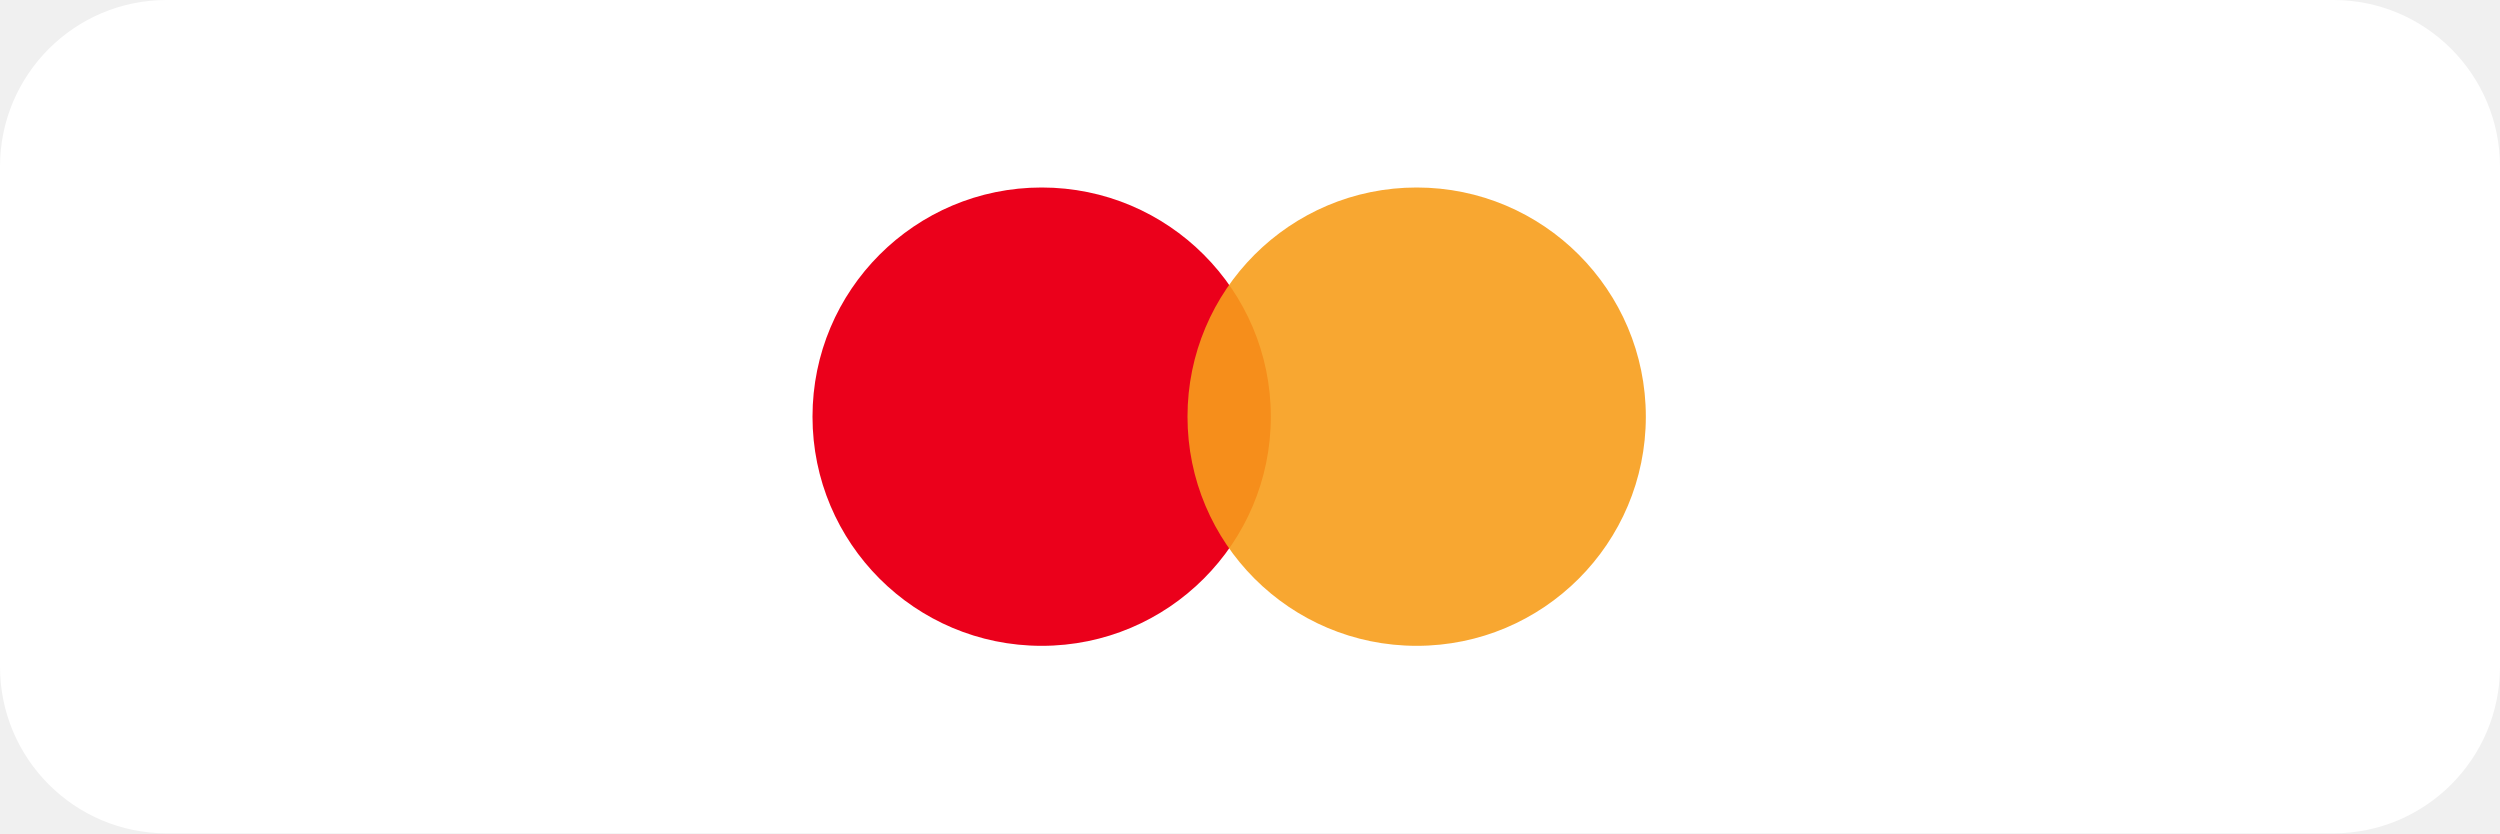
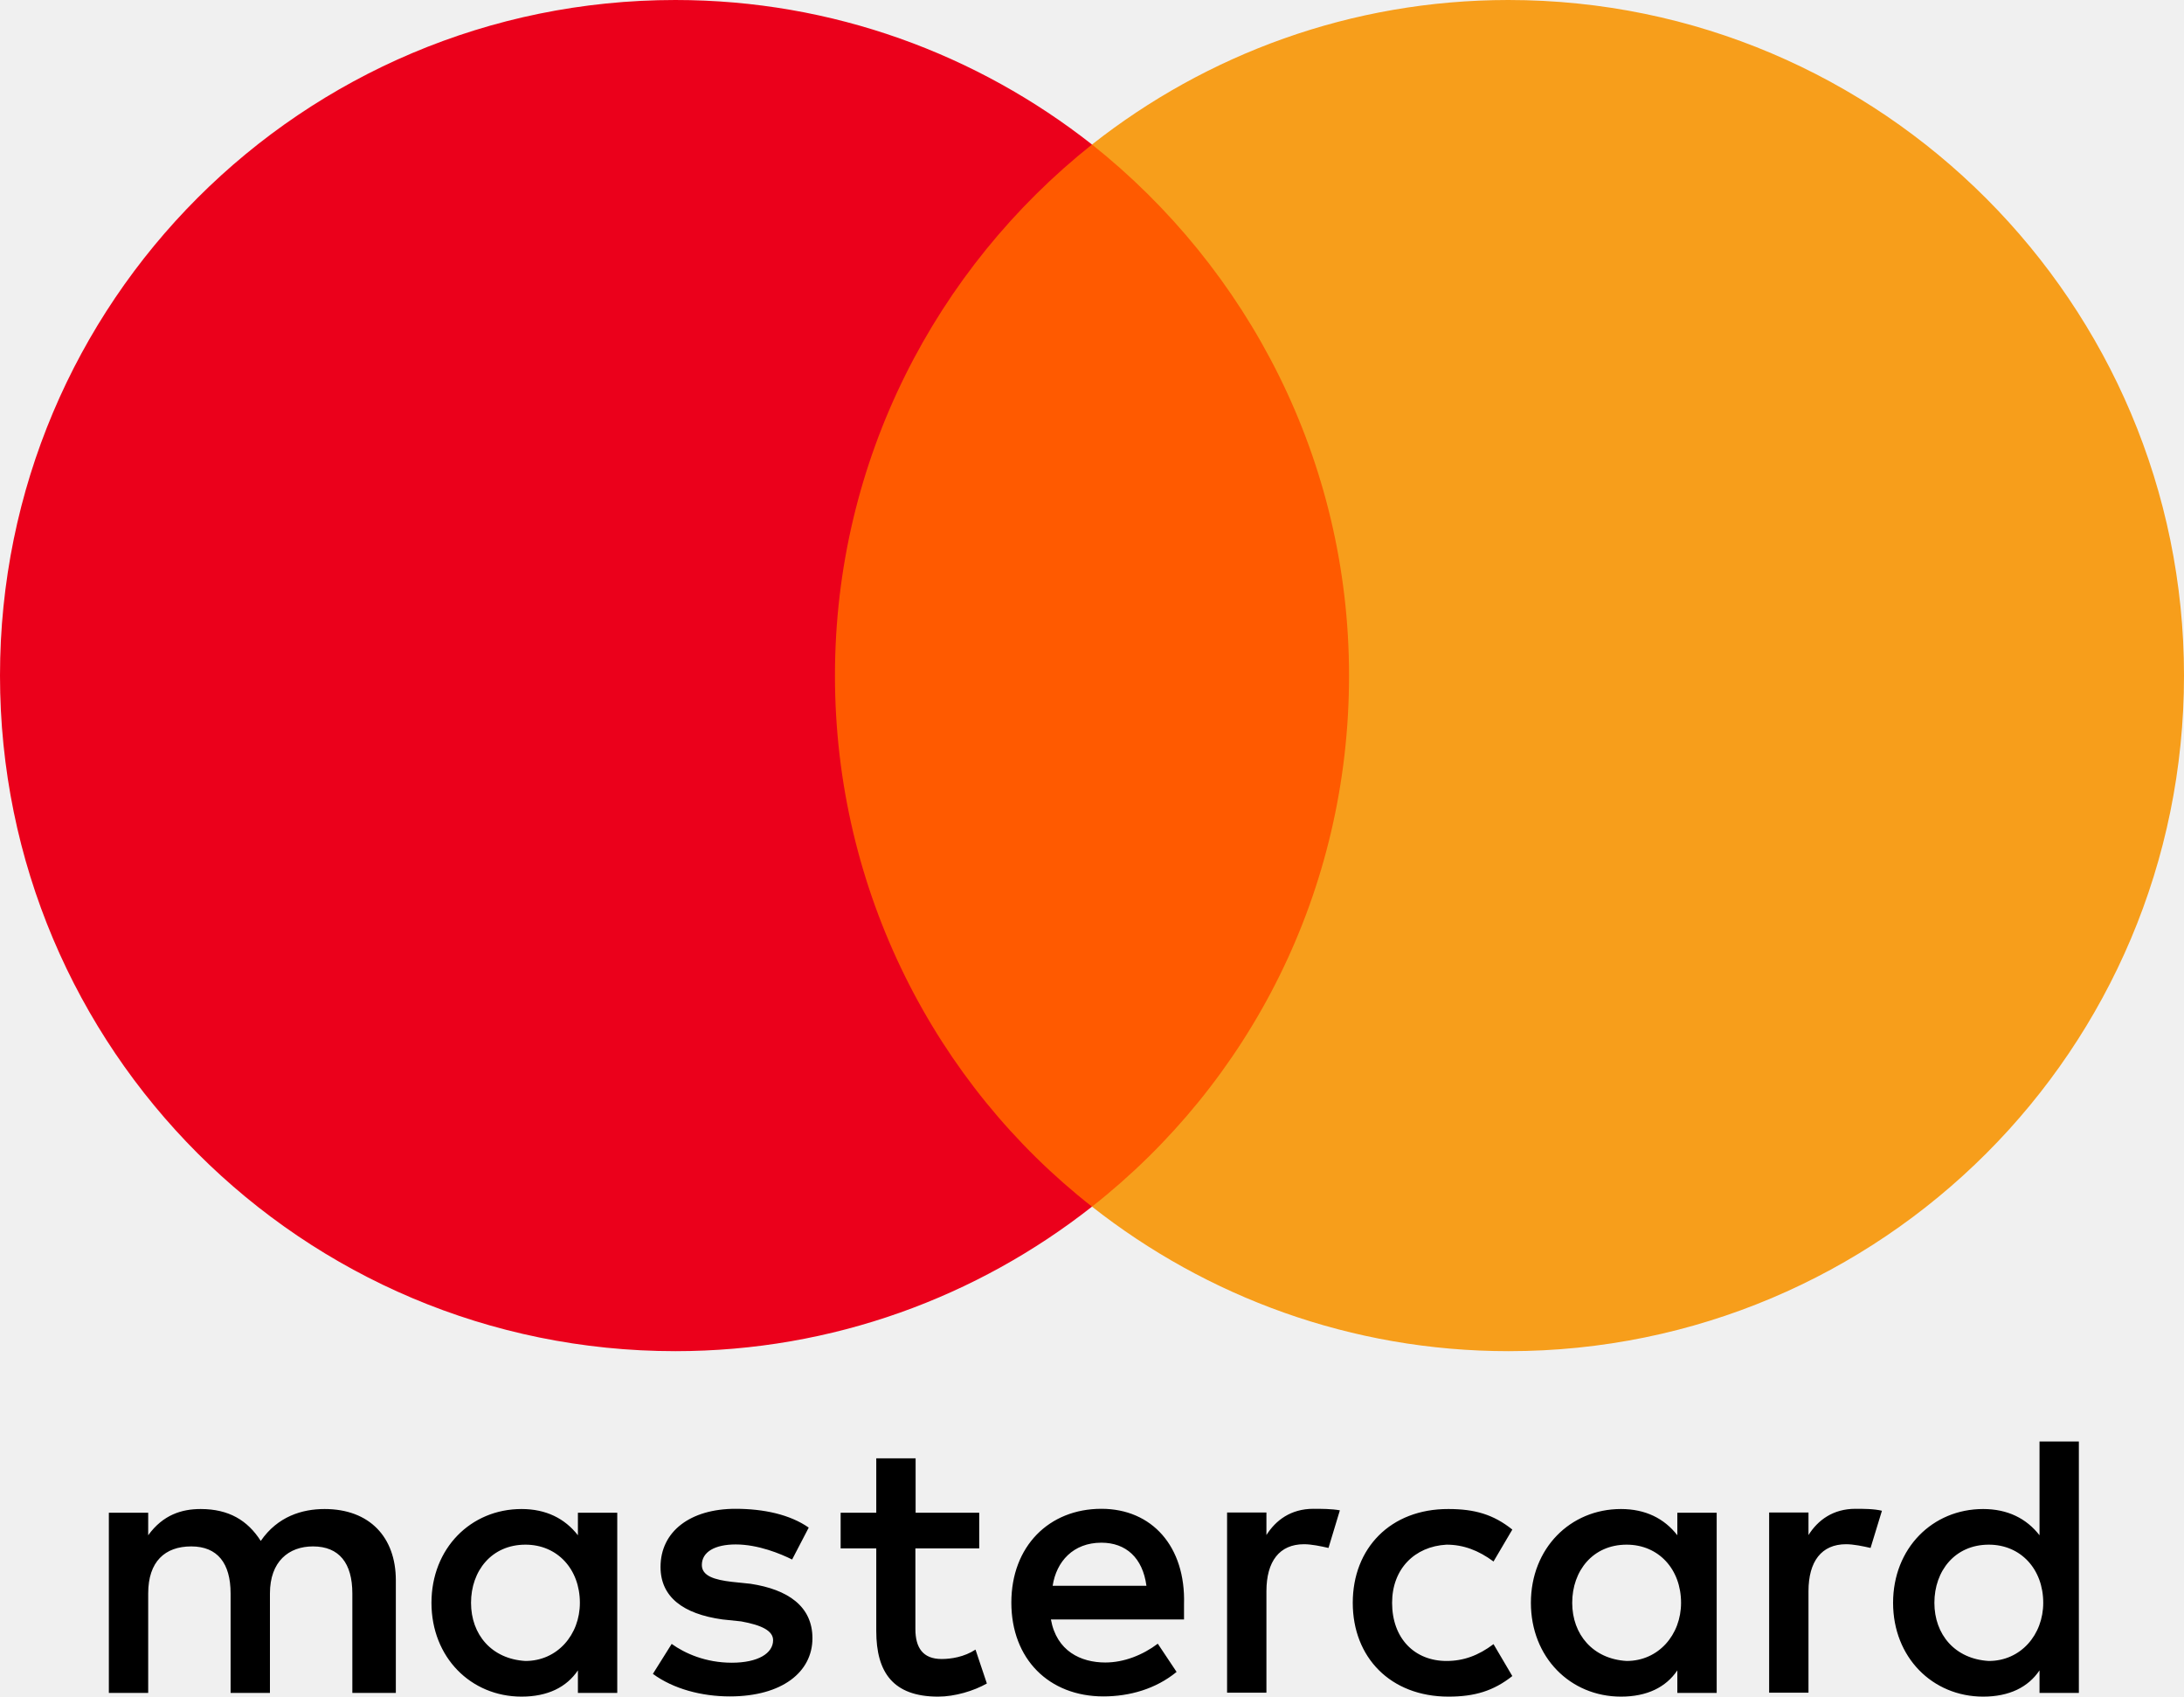
- <svg xmlns="http://www.w3.org/2000/svg" viewBox="0 0 120 40" width="120" height="40">
-   <rect width="120" height="40" rx="8" fill="#FFFFFF" />
-   <circle cx="50" cy="20" r="11" fill="#EB001B" />
-   <circle cx="68" cy="20" r="11" fill="#F79E1B" fill-opacity="0.9" />
+ <svg xmlns="http://www.w3.org/2000/svg" version="1.1" id="svg3409" x="0px" y="0px" width="999.2px" height="776px" viewBox="0 0 999.2 776" enable-background="new 0 0 999.2 776" xml:space="preserve">
+   <path id="XMLID_1775_" d="M181.1,774.3v-51.5c0-19.7-12-32.6-32.6-32.6  c-10.3,0-21.5,3.4-29.2,14.6c-6-9.4-14.6-14.6-27.5-14.6c-8.6,0-17.2,2.6-24,12v-10.3h-18v82.4h18v-45.5c0-14.6,7.7-21.5,19.7-21.5  s18,7.7,18,21.5v45.5h18v-45.5c0-14.6,8.6-21.5,19.7-21.5c12,0,18,7.7,18,21.5v45.5H181.1z M448.1,691.9h-29.2V667h-18v24.9h-16.3  v16.3h16.3v37.8c0,18.9,7.7,30,28.3,30c7.7,0,16.3-2.6,22.3-6l-5.2-15.5c-5.2,3.4-11.2,4.3-15.5,4.3c-8.6,0-12-5.2-12-13.7v-36.9  h29.2V691.9z M600.9,690.1c-10.3,0-17.2,5.2-21.5,12v-10.3h-18v82.4h18v-46.4c0-13.7,6-21.5,17.2-21.5c3.4,0,7.7,0.9,11.2,1.7  l5.2-17.2C609.4,690.1,604.3,690.1,600.9,690.1L600.9,690.1z M370,698.7c-8.6-6-20.6-8.6-33.5-8.6c-20.6,0-34.3,10.3-34.3,26.6  c0,13.7,10.3,21.5,28.3,24l8.6,0.9c9.4,1.7,14.6,4.3,14.6,8.6c0,6-6.9,10.3-18.9,10.3c-12,0-21.5-4.3-27.5-8.6l-8.6,13.7  c9.4,6.9,22.3,10.3,35.2,10.3c24,0,37.8-11.2,37.8-26.6c0-14.6-11.2-22.3-28.3-24.9l-8.6-0.9c-7.7-0.9-13.7-2.6-13.7-7.7  c0-6,6-9.4,15.5-9.4c10.3,0,20.6,4.3,25.8,6.9L370,698.7L370,698.7z M848.9,690.1c-10.3,0-17.2,5.2-21.5,12v-10.3h-18v82.4h18v-46.4  c0-13.7,6-21.5,17.2-21.5c3.4,0,7.7,0.9,11.2,1.7L861,691C857.5,690.1,852.4,690.1,848.9,690.1L848.9,690.1z M618.9,733.1  c0,24.9,17.2,42.9,43.8,42.9c12,0,20.6-2.6,29.2-9.4l-8.6-14.6c-6.9,5.2-13.7,7.7-21.5,7.7c-14.6,0-24.9-10.3-24.9-26.6  c0-15.5,10.3-25.8,24.9-26.6c7.7,0,14.6,2.6,21.5,7.7l8.6-14.6c-8.6-6.9-17.2-9.4-29.2-9.4C636.1,690.1,618.9,708.2,618.9,733.1  L618.9,733.1L618.9,733.1z M785.4,733.1v-41.2h-18v10.3c-6-7.7-14.6-12-25.8-12c-23.2,0-41.2,18-41.2,42.9c0,24.9,18,42.9,41.2,42.9  c12,0,20.6-4.3,25.8-12v10.3h18V733.1L785.4,733.1z M719.3,733.1c0-14.6,9.4-26.6,24.9-26.6c14.6,0,24.9,11.2,24.9,26.6  c0,14.6-10.3,26.6-24.9,26.6C728.8,758.8,719.3,747.6,719.3,733.1L719.3,733.1z M503.9,690.1c-24,0-41.2,17.2-41.2,42.9  c0,25.8,17.2,42.9,42.1,42.9c12,0,24-3.4,33.5-11.2l-8.6-12.9c-6.9,5.2-15.5,8.6-24,8.6c-11.2,0-22.3-5.2-24.9-19.7h60.9  c0-2.6,0-4.3,0-6.9C542.5,707.3,527,690.1,503.9,690.1L503.9,690.1L503.9,690.1z M503.9,705.6c11.2,0,18.9,6.9,20.6,19.7h-42.9  C483.3,714.2,491,705.6,503.9,705.6L503.9,705.6z M951.1,733.1v-73.8h-18v42.9c-6-7.7-14.6-12-25.8-12c-23.2,0-41.2,18-41.2,42.9  c0,24.9,18,42.9,41.2,42.9c12,0,20.6-4.3,25.8-12v10.3h18V733.1L951.1,733.1z M885,733.1c0-14.6,9.4-26.6,24.9-26.6  c14.6,0,24.9,11.2,24.9,26.6c0,14.6-10.3,26.6-24.9,26.6C894.4,758.8,885,747.6,885,733.1L885,733.1z M282.4,733.1v-41.2h-18v10.3  c-6-7.7-14.6-12-25.8-12c-23.2,0-41.2,18-41.2,42.9c0,24.9,18,42.9,41.2,42.9c12,0,20.6-4.3,25.8-12v10.3h18V733.1L282.4,733.1z   M215.5,733.1c0-14.6,9.4-26.6,24.9-26.6c14.6,0,24.9,11.2,24.9,26.6c0,14.6-10.3,26.6-24.9,26.6  C224.9,758.8,215.5,747.6,215.5,733.1z" />
+   <g>
+     <rect id="rect19" x="364" y="66.1" fill="#FF5A00" width="270.4" height="485.8" />
+     <path id="XMLID_330_" fill="#EB001B" d="M382,309c0-98.7,46.4-186.3,117.6-242.9   C447.2,24.9,381.1,0,309,0C138.2,0,0,138.2,0,309s138.2,309,309,309c72.1,0,138.2-24.9,190.6-66.1C428.3,496.1,382,407.7,382,309z" />
+     <path id="path22" fill="#F79E1B" d="M999.2,309c0,170.8-138.2,309-309,309   c-72.1,0-138.2-24.9-190.6-66.1c72.1-56.7,117.6-144.2,117.6-242.9S570.8,122.7,499.6,66.1C551.9,24.9,618,0,690.1,0   C861,0,999.2,139.1,999.2,309z" />
+   </g>
</svg>
